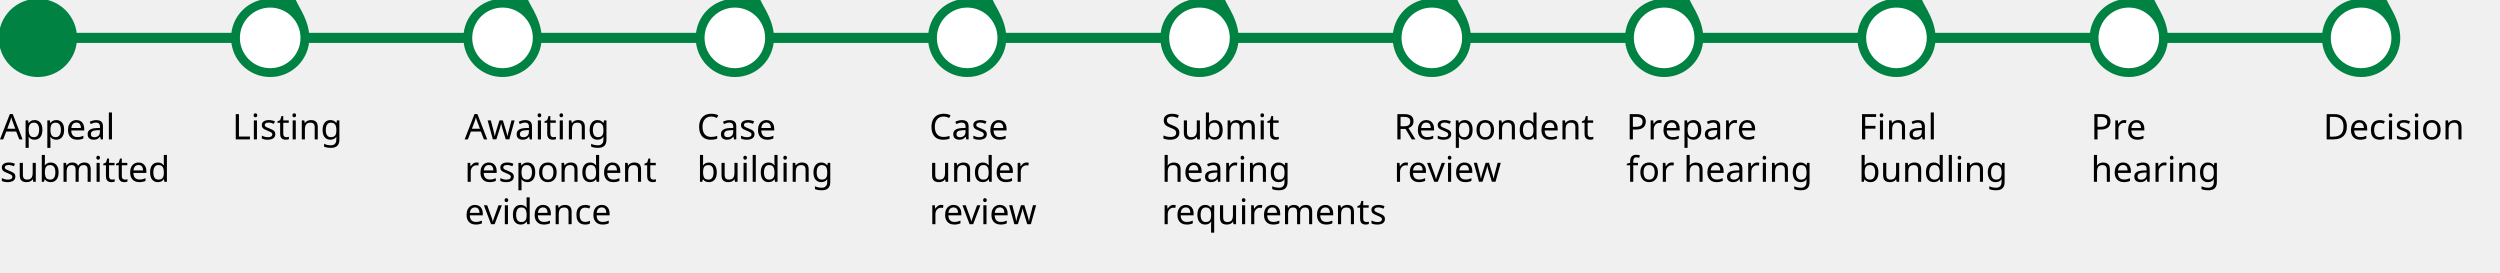
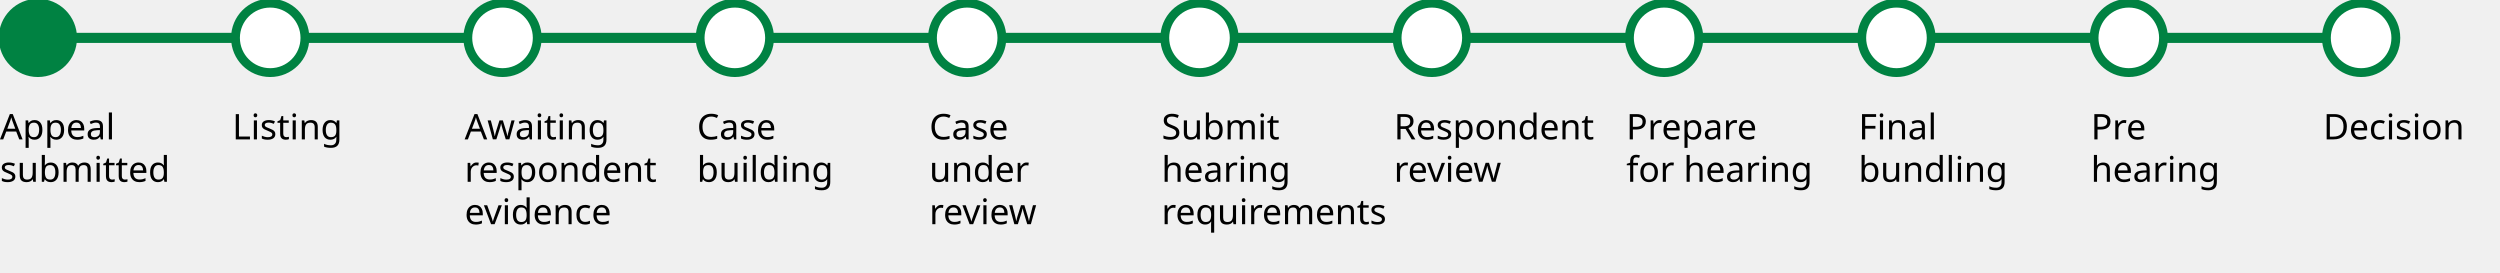
<svg xmlns="http://www.w3.org/2000/svg" version="1.1" id="Layer_1" x="0px" y="0px" width="990px" height="108px" viewBox="0 0 990 108" style="enable-background:new 0 0 990 108;" xml:space="preserve">
  <style type="text/css">
	.st2{fill:none;stroke:#008242;stroke-width:4;stroke-miterlimit:10;}
	.st3{fill:#008242;stroke:#008242;stroke-width:1;stroke-miterlimit:10;}
	.st4{fill:#FFFFFF;}
	.st5{fill:none;stroke:#FFFFFF;stroke-width:4;stroke-miterlimit:10;}
	.st6{fill:none;}
	.st7{font-family:'ArialMT';}
	.st8{font-size:14px;}
	.st9{font-family:'Arial-BoldMT';}
</style>
  <line class="st2" x1="17.5" y1="15" x2="926.3" y2="15" />
  <circle class="st3" cx="15" cy="15" r="15" />
  <g>
    <circle class="st4" cx="107" cy="15" r="13.8" />
-     <path class="st3" d="M107,2.5c6.9,0,12.5,5.6,12.5,12.5s-5.6,12.5-12.5,12.5s-12.5-5.6-12.5-12.5S100.1,2.5,107,2.5 M107,0   c-8.3,0-15,6.7-15,15c0,8.3,6.7,15,15,15c8.3,0,15-6.7,15-15C122,6.7,115.3,0,117.2,0L117.2,0z" />
+     <path class="st3" d="M107,2.5c6.9,0,12.5,5.6,12.5,12.5s-5.6,12.5-12.5,12.5s-12.5-5.6-12.5-12.5S100.1,2.5,107,2.5 M107,0   c-8.3,0-15,6.7-15,15c0,8.3,6.7,15,15,15c8.3,0,15-6.7,15-15C122,6.7,115.3,0,107,0L107,0z" />
  </g>
  <g>
    <circle class="st4" cx="199" cy="15" r="13.8" />
-     <path class="st3" d="M199,2.5c6.9,0,12.5,5.6,12.5,12.5s-5.6,12.5-12.5,12.5s-12.5-5.6-12.5-12.5S192.1,2.5,199,2.5 M199,0   c-8.3,0-15,6.7-15,15c0,8.3,6.7,15,15,15c8.3,0,15-6.7,15-15C214,6.7,207.3,0,209.2,0L209.2,0z" />
+     <path class="st3" d="M199,2.5c6.9,0,12.5,5.6,12.5,12.5s-5.6,12.5-12.5,12.5s-12.5-5.6-12.5-12.5S192.1,2.5,199,2.5 M199,0   c-8.3,0-15,6.7-15,15c0,8.3,6.7,15,15,15c8.3,0,15-6.7,15-15C214,6.7,207.3,0,199,0L199,0z" />
  </g>
  <g>
    <circle class="st4" cx="291" cy="15" r="13.8" />
-     <path class="st3" d="M291,2.5c6.9,0,12.5,5.6,12.5,12.5s-5.6,12.5-12.5,12.5s-12.5-5.6-12.5-12.5S284.1,2.5,291,2.5 M291,0   c-8.3,0-15,6.7-15,15c0,8.3,6.7,15,15,15c8.3,0,15-6.7,15-15C306,6.7,299.3,0,301.2,0L301.2,0z" />
+     <path class="st3" d="M291,2.5c6.9,0,12.5,5.6,12.5,12.5s-5.6,12.5-12.5,12.5s-12.5-5.6-12.5-12.5S284.1,2.5,291,2.5 M291,0   c-8.3,0-15,6.7-15,15c0,8.3,6.7,15,15,15c8.3,0,15-6.7,15-15C306,6.7,299.3,0,291,0L291,0z" />
  </g>
  <g>
    <circle class="st4" cx="383" cy="15" r="13.8" />
-     <path class="st3" d="M383,2.5c6.9,0,12.5,5.6,12.5,12.5s-5.6,12.5-12.5,12.5s-12.5-5.6-12.5-12.5S376.1,2.5,383,2.5 M383,0   c-8.3,0-15,6.7-15,15c0,8.3,6.7,15,15,15c8.3,0,15-6.7,15-15C398,6.7,391.3,0,393.2,0L393.2,0z" />
+     <path class="st3" d="M383,2.5c6.9,0,12.5,5.6,12.5,12.5s-5.6,12.5-12.5,12.5s-12.5-5.6-12.5-12.5S376.1,2.5,383,2.5 M383,0   c-8.3,0-15,6.7-15,15c0,8.3,6.7,15,15,15c8.3,0,15-6.7,15-15C398,6.7,391.3,0,383,0L383,0z" />
  </g>
  <g>
    <circle class="st4" cx="475" cy="15" r="13.8" />
-     <path class="st3" d="M475,2.5c6.9,0,12.5,5.6,12.5,12.5s-5.6,12.5-12.5,12.5s-12.5-5.6-12.5-12.5S468.1,2.5,475,2.5 M475,0   c-8.3,0-15,6.7-15,15c0,8.3,6.7,15,15,15c8.3,0,15-6.7,15-15C490,6.7,483.3,0,485.2,0L485.2,0z" />
+     <path class="st3" d="M475,2.5c6.9,0,12.5,5.6,12.5,12.5s-5.6,12.5-12.5,12.5s-12.5-5.6-12.5-12.5S468.1,2.5,475,2.5 M475,0   c-8.3,0-15,6.7-15,15c0,8.3,6.7,15,15,15c8.3,0,15-6.7,15-15C490,6.7,483.3,0,475,0L475,0z" />
  </g>
  <g>
    <circle class="st4" cx="567" cy="15" r="13.8" />
-     <path class="st3" d="M567,2.5c6.9,0,12.5,5.6,12.5,12.5s-5.6,12.5-12.5,12.5s-12.5-5.6-12.5-12.5S560.1,2.5,567,2.5 M567,0   c-8.3,0-15,6.7-15,15c0,8.3,6.7,15,15,15c8.3,0,15-6.7,15-15C582,6.7,575.3,0,577.2,0L577.2,0z" />
+     <path class="st3" d="M567,2.5c6.9,0,12.5,5.6,12.5,12.5s-5.6,12.5-12.5,12.5s-12.5-5.6-12.5-12.5S560.1,2.5,567,2.5 M567,0   c-8.3,0-15,6.7-15,15c0,8.3,6.7,15,15,15c8.3,0,15-6.7,15-15C582,6.7,575.3,0,567,0L567,0z" />
  </g>
  <g>
    <circle class="st4" cx="659" cy="15" r="13.8" />
-     <path class="st3" d="M659,2.5c6.9,0,12.5,5.6,12.5,12.5s-5.6,12.5-12.5,12.5s-12.5-5.6-12.5-12.5S652.1,2.5,659,2.5 M659,0   c-8.3,0-15,6.7-15,15c0,8.3,6.7,15,15,15c8.3,0,15-6.7,15-15C674,6.7,667.3,0,669.2,0L669.2,0z" />
+     <path class="st3" d="M659,2.5c6.9,0,12.5,5.6,12.5,12.5s-5.6,12.5-12.5,12.5s-12.5-5.6-12.5-12.5S652.1,2.5,659,2.5 M659,0   c-8.3,0-15,6.7-15,15c0,8.3,6.7,15,15,15c8.3,0,15-6.7,15-15C674,6.7,667.3,0,659,0L659,0z" />
  </g>
  <g>
    <circle class="st4" cx="751" cy="15" r="13.8" />
-     <path class="st3" d="M751,2.5c6.9,0,12.5,5.6,12.5,12.5s-5.6,12.5-12.5,12.5s-12.5-5.6-12.5-12.5S744.1,2.5,751,2.5 M751,0   c-8.3,0-15,6.7-15,15c0,8.3,6.7,15,15,15c8.3,0,15-6.7,15-15C766,6.7,759.3,0,761.2,0L761.2,0z" />
+     <path class="st3" d="M751,2.5c6.9,0,12.5,5.6,12.5,12.5s-5.6,12.5-12.5,12.5s-12.5-5.6-12.5-12.5S744.1,2.5,751,2.5 M751,0   c-8.3,0-15,6.7-15,15c0,8.3,6.7,15,15,15c8.3,0,15-6.7,15-15C766,6.7,759.3,0,751,0L751,0z" />
  </g>
  <g>
    <circle class="st4" cx="843" cy="15" r="13.8" />
-     <path class="st3" d="M843,2.5c6.9,0,12.5,5.6,12.5,12.5s-5.6,12.5-12.5,12.5s-12.5-5.6-12.5-12.5S836.1,2.5,843,2.5 M843,0   c-8.3,0-15,6.7-15,15c0,8.3,6.7,15,15,15c8.3,0,15-6.7,15-15C858,6.7,851.3,0,853.2,0L853.2,0z" />
+     <path class="st3" d="M843,2.5c6.9,0,12.5,5.6,12.5,12.5s-5.6,12.5-12.5,12.5s-12.5-5.6-12.5-12.5S836.1,2.5,843,2.5 M843,0   c-8.3,0-15,6.7-15,15c0,8.3,6.7,15,15,15c8.3,0,15-6.7,15-15C858,6.7,851.3,0,843,0L843,0z" />
  </g>
  <g>
    <circle class="st4" cx="935" cy="15" r="13.8" />
-     <path class="st3" d="M935,2.5c6.9,0,12.5,5.6,12.5,12.5s-5.6,12.5-12.5,12.5s-12.5-5.6-12.5-12.5S928.1,2.5,935,2.5 M935,0   c-8.3,0-15,6.7-15,15c0,8.3,6.7,15,15,15c8.3,0,15-6.7,15-15C950,6.7,943.3,0,945.2,0L945.2,0z" />
+     <path class="st3" d="M935,2.5c6.9,0,12.5,5.6,12.5,12.5s-5.6,12.5-12.5,12.5s-12.5-5.6-12.5-12.5S928.1,2.5,935,2.5 M935,0   c-8.3,0-15,6.7-15,15c0,8.3,6.7,15,15,15c8.3,0,15-6.7,15-15C950,6.7,943.3,0,935,0L935,0z" />
  </g>
  <rect y="45.2" class="st6" width="69" height="51" />
  <text transform="matrix(1 0 0 1 0 55.1888)">
    <tspan x="0" y="0" class="st9 st8">Appeal</tspan>
    <tspan x="0" y="16.8" class="st9 st8">submitted</tspan>
  </text>
  <rect x="92" y="45.2" class="st6" width="69" height="51" />
  <text transform="matrix(1 0 0 1 92 55.1888)" class="st7 st8">Listing</text>
  <rect x="184" y="45.2" class="st6" width="78.4" height="51" />
  <text transform="matrix(1 0 0 1 184 55.1888)">
    <tspan x="0" y="0" class="st7 st8">Awaiting</tspan>
    <tspan x="0" y="16.8" class="st7 st8">respondent</tspan>
    <tspan x="0" y="33.6" class="st7 st8">evidence</tspan>
  </text>
  <rect x="276" y="45.2" class="st6" width="69" height="51" />
  <text transform="matrix(1 0 0 1 276 55.1888)">
    <tspan x="0" y="0" class="st7 st8">Case</tspan>
    <tspan x="0" y="16.8" class="st7 st8">building</tspan>
  </text>
  <rect x="368" y="45.2" class="st6" width="69" height="51" />
  <text transform="matrix(1 0 0 1 368 55.1888)">
    <tspan x="0" y="0" class="st7 st8">Case</tspan>
    <tspan x="0" y="16.8" class="st7 st8">under</tspan>
    <tspan x="0" y="33.6" class="st7 st8">review</tspan>
  </text>
  <rect x="460" y="45.2" class="st6" width="76.1" height="51" />
  <text transform="matrix(1 0 0 1 460 55.1888)">
    <tspan x="0" y="0" class="st7 st8">Submit</tspan>
    <tspan x="0" y="16.8" class="st7 st8">hearing</tspan>
    <tspan x="0" y="33.6" class="st7 st8">requirements</tspan>
  </text>
  <rect x="552" y="45.2" class="st6" width="89" height="51" />
  <text transform="matrix(1 0 0 1 552 55.1888)">
    <tspan x="0" y="0" class="st7 st8">Respondent</tspan>
    <tspan x="0" y="16.8" class="st7 st8">review</tspan>
  </text>
  <rect x="644" y="45.2" class="st6" width="69" height="51" />
  <text transform="matrix(1 0 0 1 644 55.1888)">
    <tspan x="0" y="0" class="st7 st8">Prepare</tspan>
    <tspan x="0" y="16.8" class="st7 st8">for hearing</tspan>
  </text>
  <rect x="736" y="45.2" class="st6" width="69" height="51" />
  <text transform="matrix(1 0 0 1 736 55.1888)">
    <tspan x="0" y="0" class="st7 st8">Final</tspan>
    <tspan x="0" y="16.8" class="st7 st8">bundling</tspan>
  </text>
  <rect x="828" y="45.2" class="st6" width="69" height="51" />
  <text transform="matrix(1 0 0 1 828 55.1888)">
    <tspan x="0" y="0" class="st7 st8">Pre</tspan>
    <tspan x="0" y="16.8" class="st7 st8">hearing</tspan>
  </text>
  <rect x="920" y="45.2" class="st6" width="69" height="51" />
  <text transform="matrix(1 0 0 1 920 55.1888)" class="st7 st8">Decision</text>
</svg>
